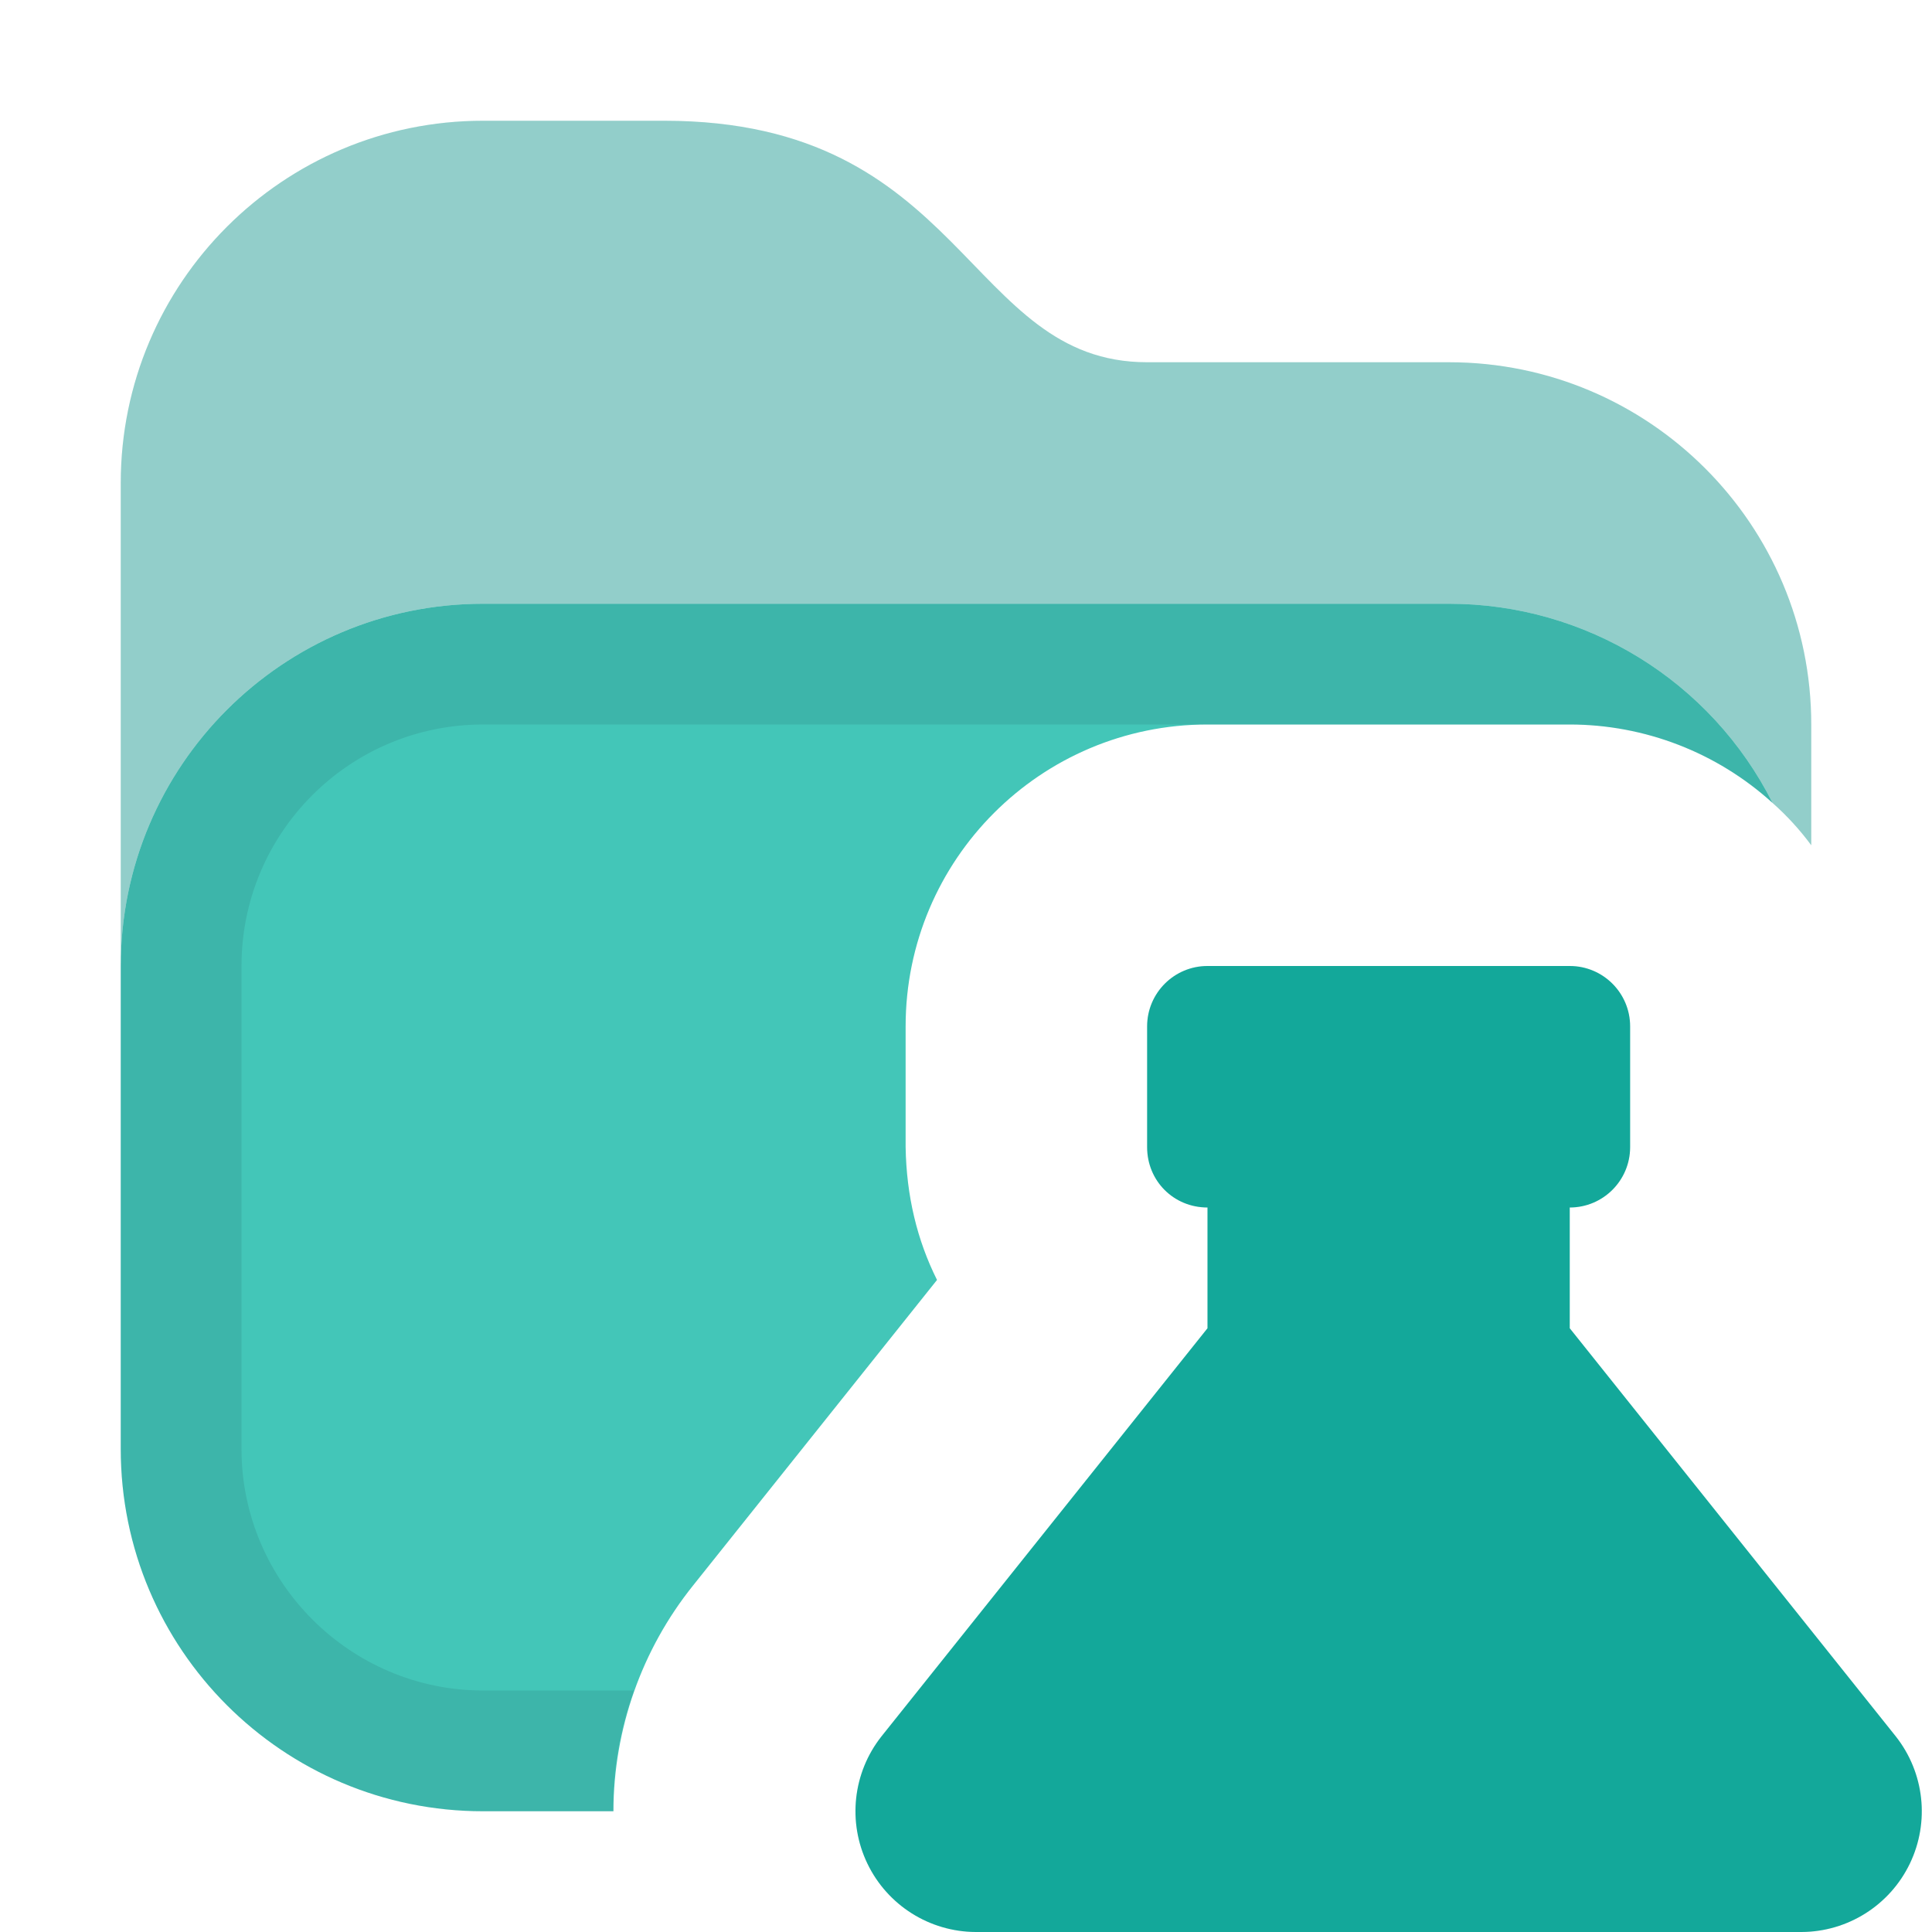
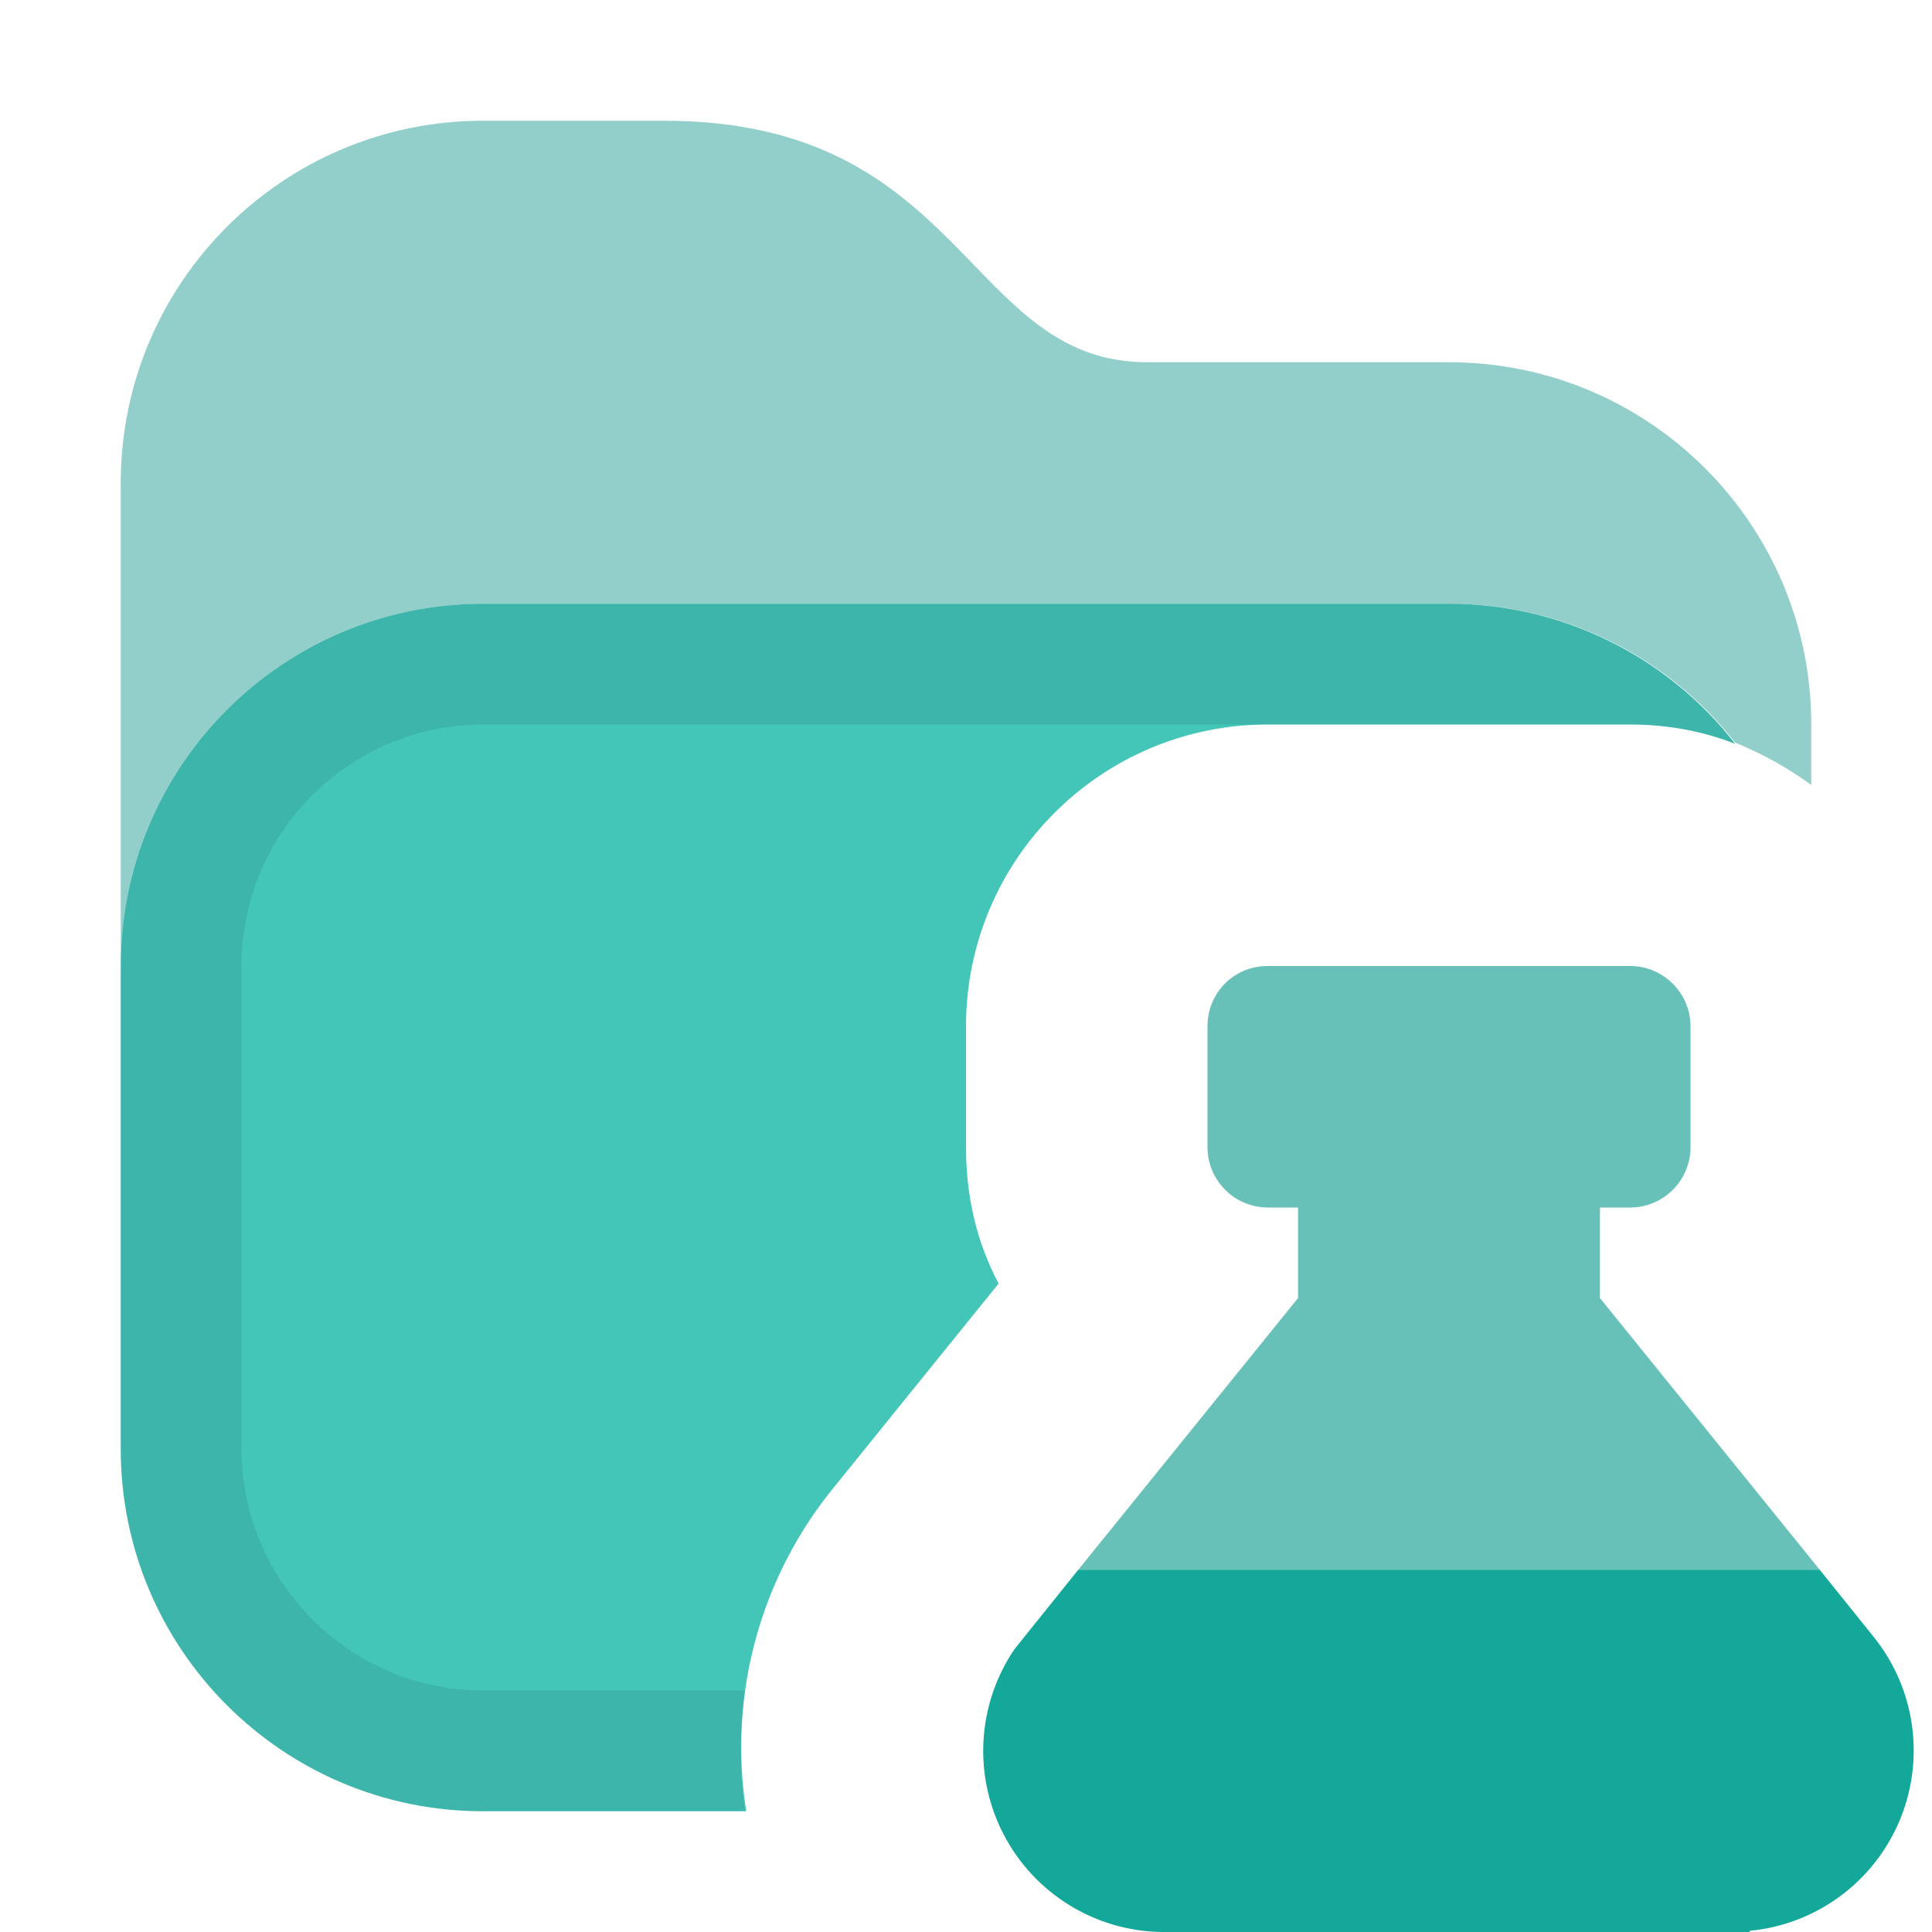
<svg xmlns="http://www.w3.org/2000/svg" xmlns:xlink="http://www.w3.org/1999/xlink" viewBox="0 0 16 16">
  <defs>
-     <path id="a" d="M13 11v-1a.5.5 0 0 0 .5-.5v-1A.5.5 0 0 0 13 8h-3a.5.5 0 0 0-.5.5v1c0 .28.22.5.5.5v1l-2.7 3.38A1 1 0 0 0 8.08 16h6.84a1 1 0 0 0 .78-1.62z" />
-     <path id="b" d="M9.5 3H12a3 3 0 0 1 3 3v1q-.14-.19-.32-.35A3 3 0 0 0 12 5H4a3 3 0 0 0-3 3V4a3 3 0 0 1 3-3h1.5C8 1 8 3 9.5 3" />
+     <path id="a" d="M14.49 16H9.62a1.5 1.5 0 0 1-1.22-2.34l.08-.1.45-.56h6.14l.45.56a1.5 1.5 0 0 1-1.03 2.43" />
+     <path id="b" d="M10.5 8h3c.27 0 .5.22.5.5v1a.5.5 0 0 1-.5.5h-.25v.75L15.07 13H8.93l1.82-2.25V10h-.25a.5.5 0 0 1-.5-.5v-1c0-.28.22-.5.5-.5" />
+     <path id="c" d="M9.5 3H12a3 3 0 0 1 3 3v.5a3 3 0 0 0-.63-.35A3 3 0 0 0 12 5H4a3 3 0 0 0-3 3V4a3 3 0 0 1 3-3h1.5C8 1 8 3 9.5 3" />
  </defs>
  <use xlink:href="#a" fill="#14b8a6" fill-rule="evenodd" />
  <use xlink:href="#a" fill="#0f172a" fill-opacity="0.1" fill-rule="evenodd" />
-   <use xlink:href="#b" fill="#14b8a6" fill-opacity=".4" fill-rule="evenodd" />
+   <use xlink:href="#b" fill="#14b8a6" fill-opacity=".6" fill-rule="evenodd" />
  <use xlink:href="#b" fill="#0f172a" fill-opacity="0.1" fill-rule="evenodd" />
-   <path fill="#14b8a6" fill-opacity=".8" fill-rule="evenodd" d="M12 5a3 3 0 0 1 2.68 1.65A2.5 2.5 0 0 0 13 6h-3a2.5 2.5 0 0 0-2.5 2.5v1q.01.6.26 1.1l-2.02 2.53A3 3 0 0 0 5.08 15H4a3 3 0 0 1-3-3V8a3 3 0 0 1 3-3z" />
-   <path fill="#0f172a" fill-opacity="0.1" d="M13 6H4a2 2 0 0 0-2 2v4c0 1.1.9 2 2 2h1.25q-.18.5-.17 1H4a3 3 0 0 1-3-3V8a3 3 0 0 1 3-3h8a3 3 0 0 1 2.68 1.65A2.5 2.5 0 0 0 13 6" />
+   <use xlink:href="#c" fill="#14b8a6" fill-opacity=".4" fill-rule="evenodd" />
+   <use xlink:href="#c" fill="#0f172a" fill-opacity="0.1" fill-rule="evenodd" />
+   <path fill="#14b8a6" fill-opacity=".8" fill-rule="evenodd" d="M12 5a3 3 0 0 1 2.37 1.16Q13.96 6 13.5 6h-3A2.5 2.5 0 0 0 8 8.5v1q0 .62.27 1.13L6.92 12.3a3.4 3.4 0 0 0-.74 2.7H4a3 3 0 0 1-3-3V8a3 3 0 0 1 3-3z" />
+   <path fill="#0f172a" fill-opacity="0.1" d="M13.5 6H4a2 2 0 0 0-2 2v4c0 1.1.9 2 2 2h2.17q-.07.5 0 1H4a3 3 0 0 1-3-3V8a3 3 0 0 1 3-3h8a3 3 0 0 1 2.37 1.16Q13.96 6 13.5 6" />
</svg>
